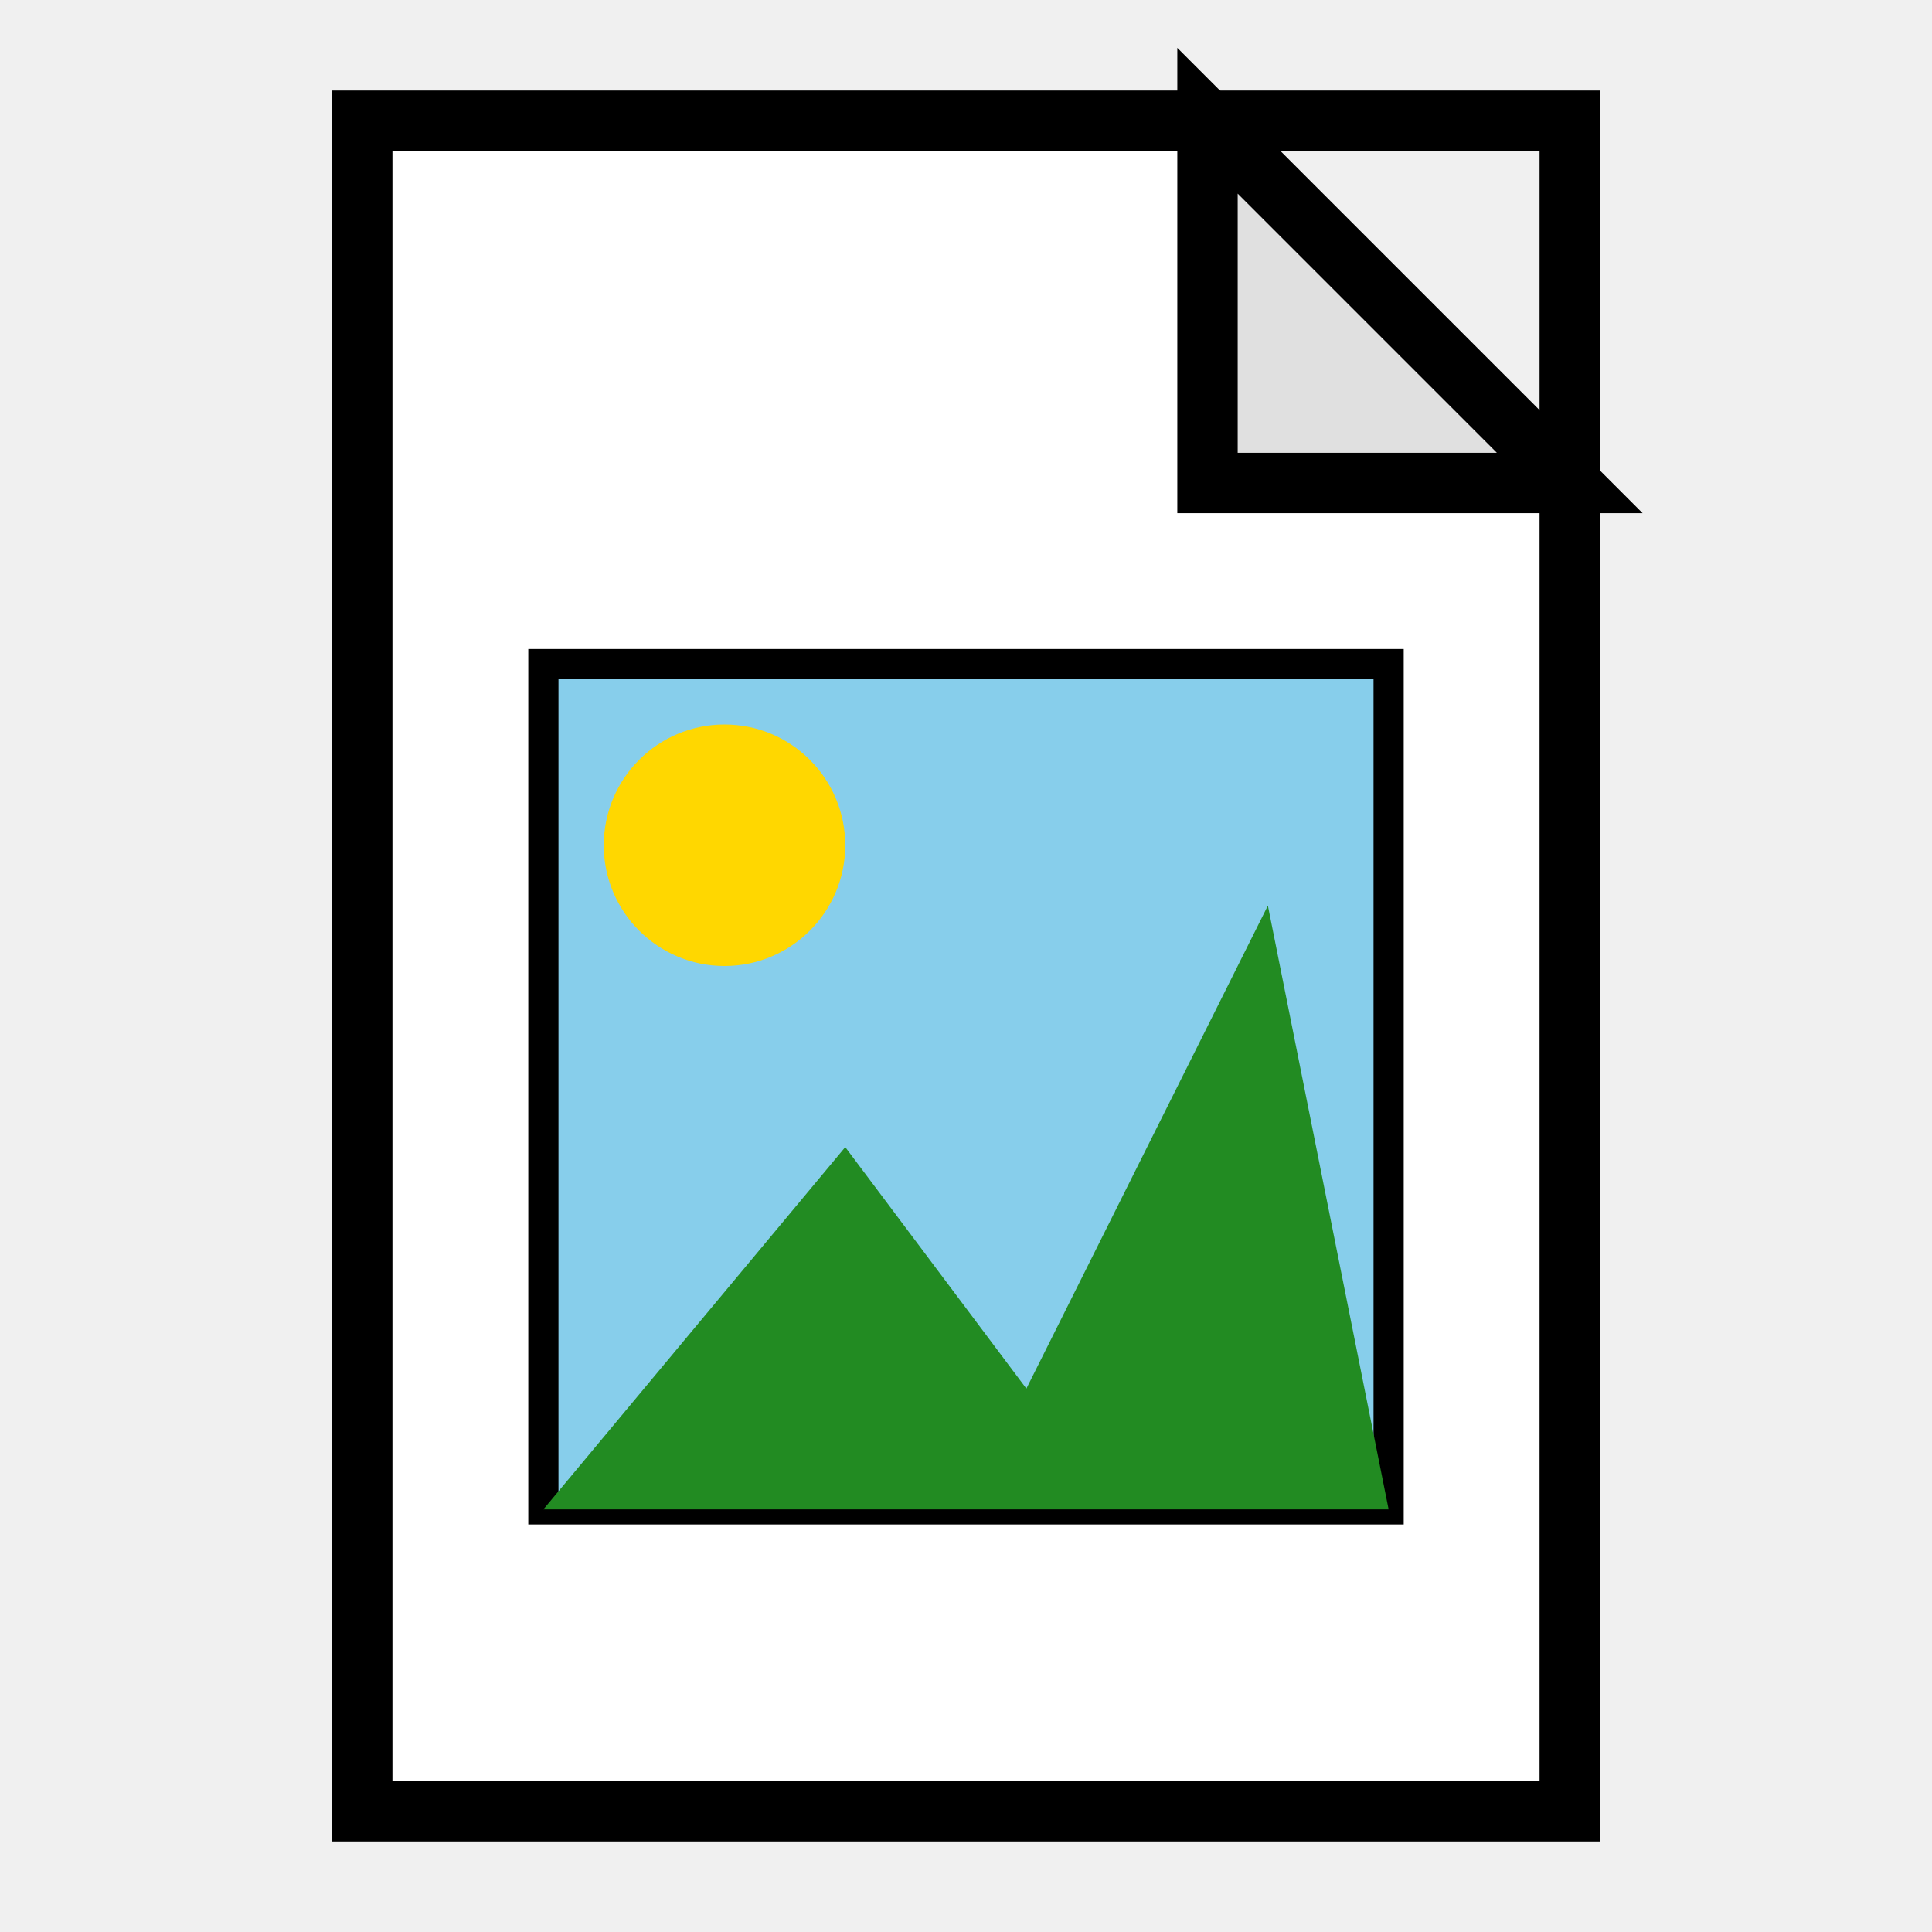
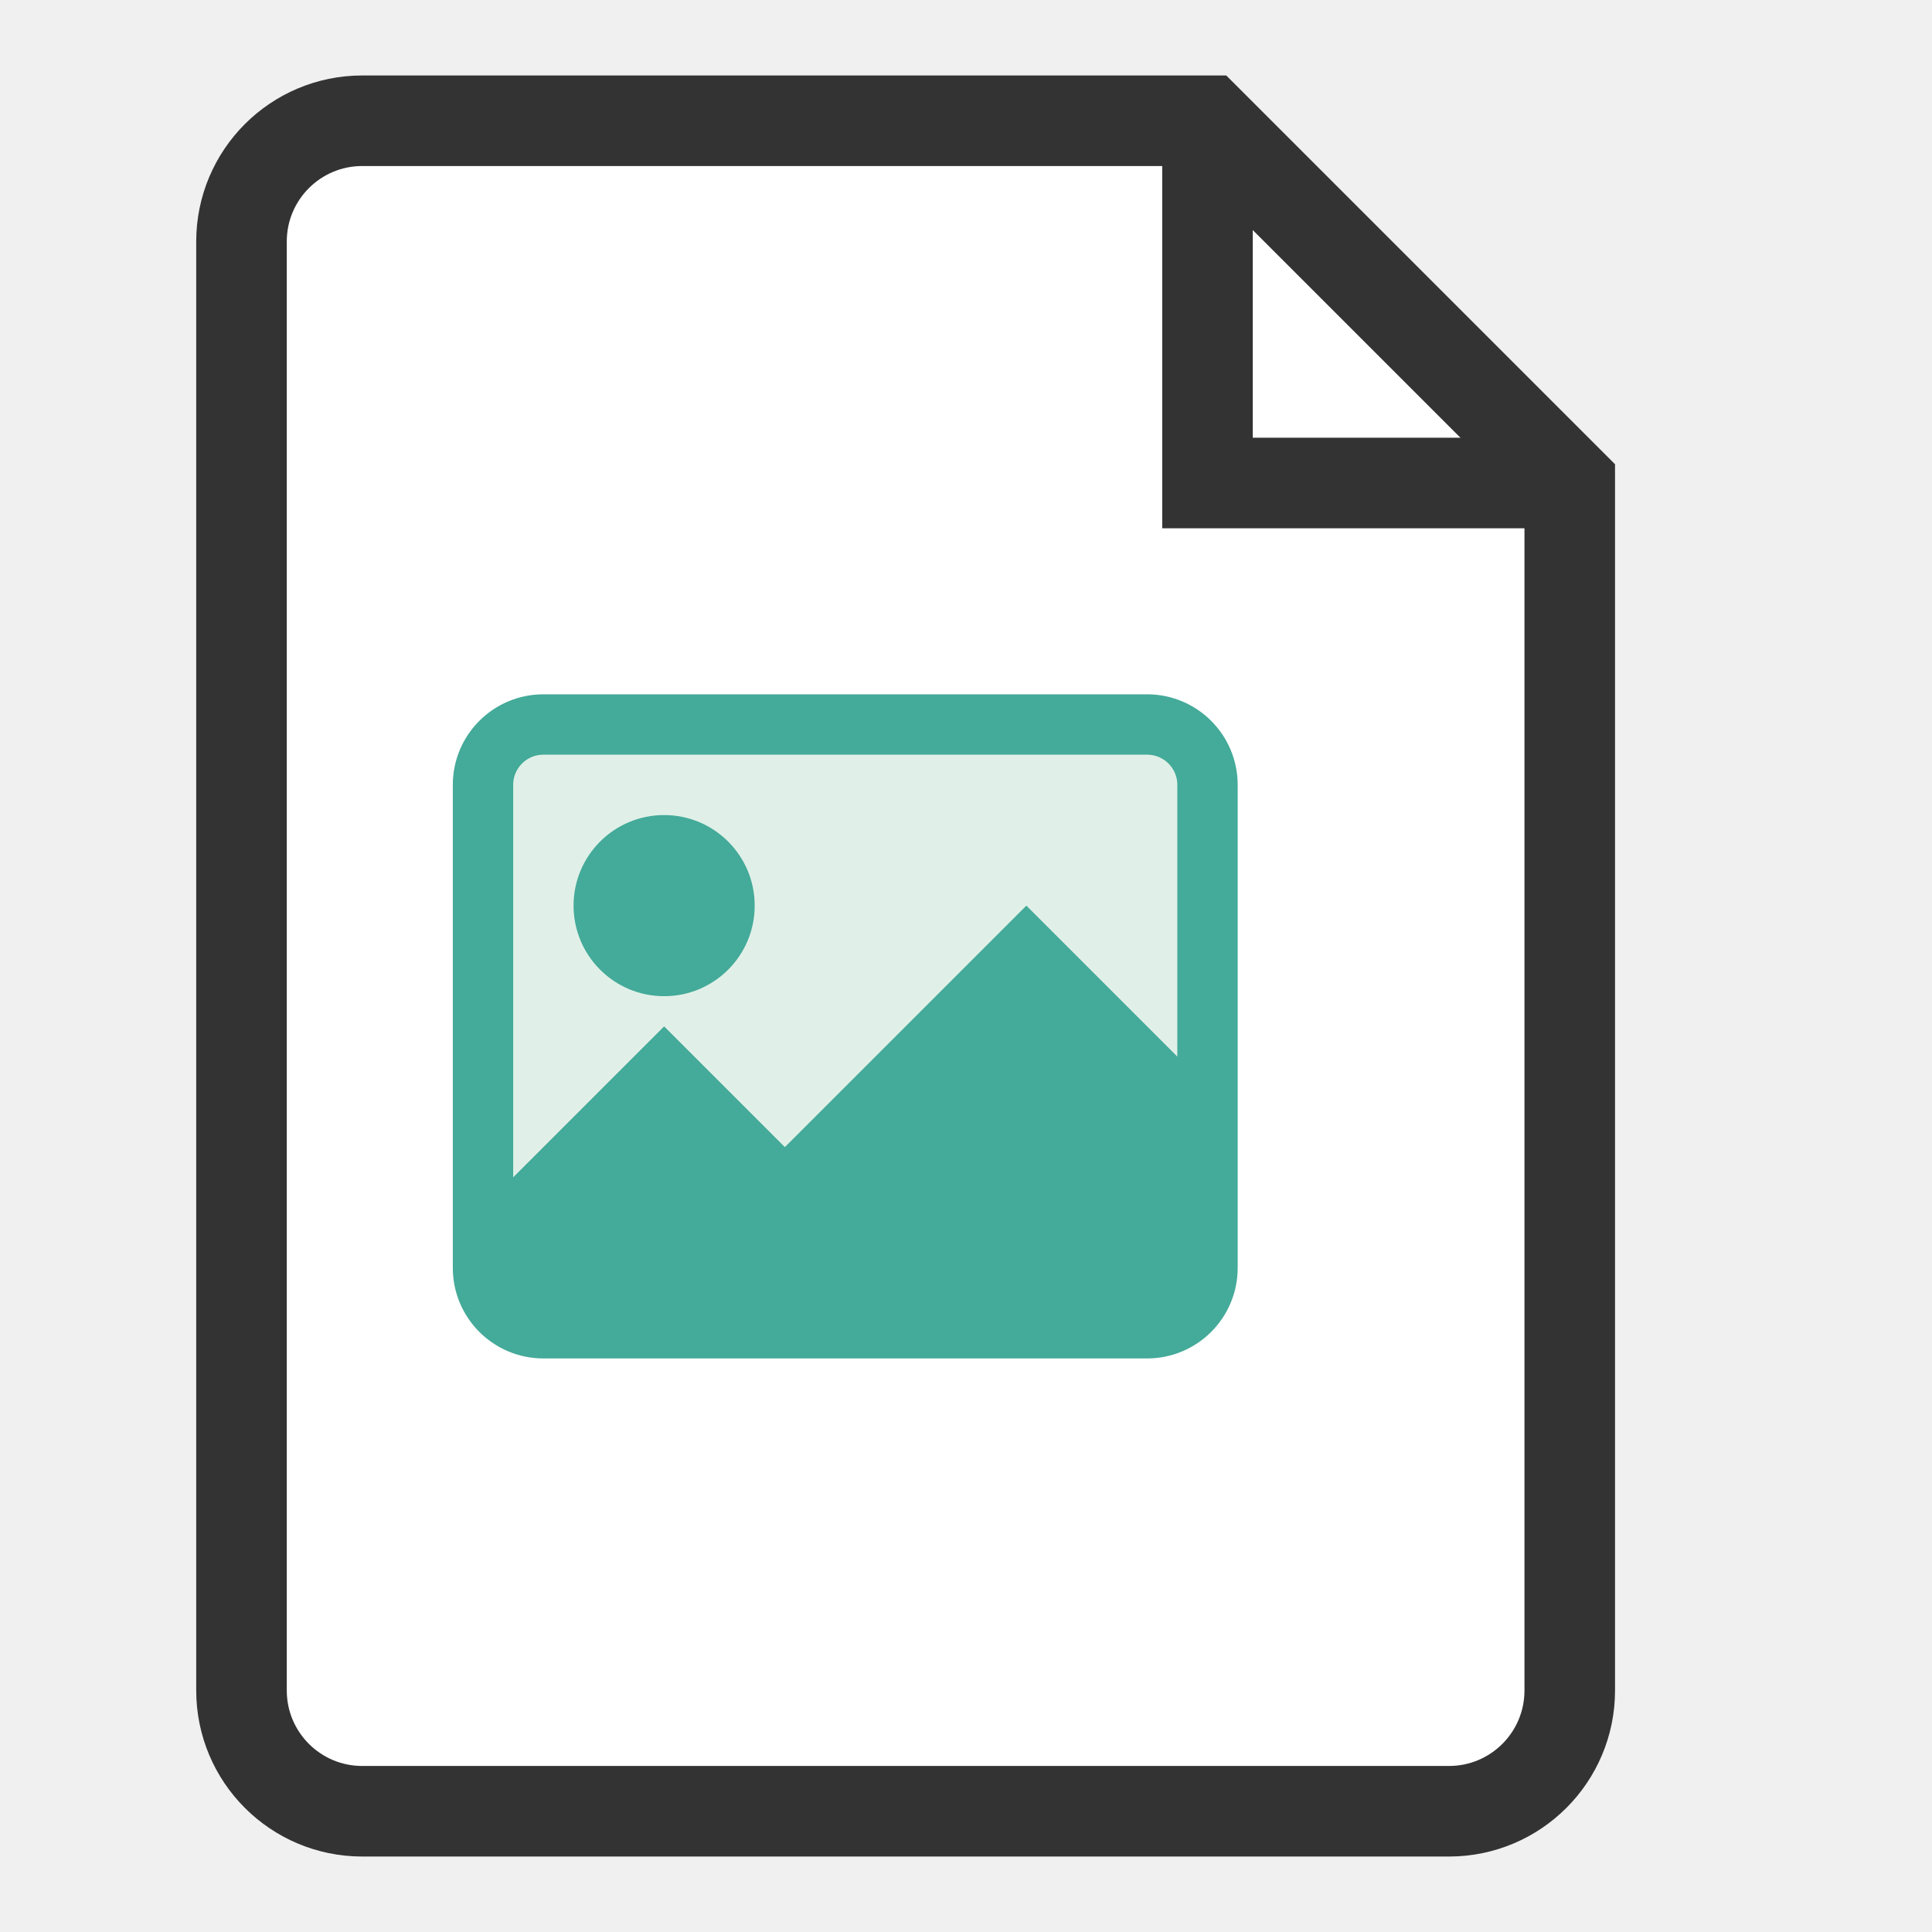
<svg xmlns="http://www.w3.org/2000/svg" viewBox="0 0 32 32" fill="none">
-   <path d="M6 2h14l6 6v22H6V2z" fill="#fff" />
-   <path d="M20 2v6h6" fill="#e0e0e0" />
-   <rect x="6" y="2" width="20" height="28" stroke="#000" stroke-width="1" fill="none" />
-   <path d="M20 2l6 6h-6V2z" stroke="#000" stroke-width="1" fill="none" />
-   <rect x="9" y="11" width="14" height="14" fill="#87CEEB" stroke="#000" stroke-width="0.5" />
-   <circle cx="12" cy="14" r="2" fill="#FFD700" />
-   <path d="M9 25l5-6 3 4 4-8 2 10H9z" fill="#228B22" />
+   <path d="M6 2h14l6 6v20a2 2 0 0 1-2 2H6a2 2 0 0 1-2-2V4a2 2 0 0 1 2-2z" fill="#fff" stroke="#333" stroke-width="1.5" />
+   <path d="M20 2v6h6" fill="none" stroke="#333" stroke-width="1.5" />
+   <rect x="8" y="12" width="12" height="10" rx="1" fill="#e0f0e8" stroke="#4a9" stroke-width="1" />
+   <circle cx="11" cy="15" r="1.5" fill="#4a9" />
+   <path d="M8 20l3-3 2 2 4-4 3 3v4H8z" fill="#4a9" />
</svg>
